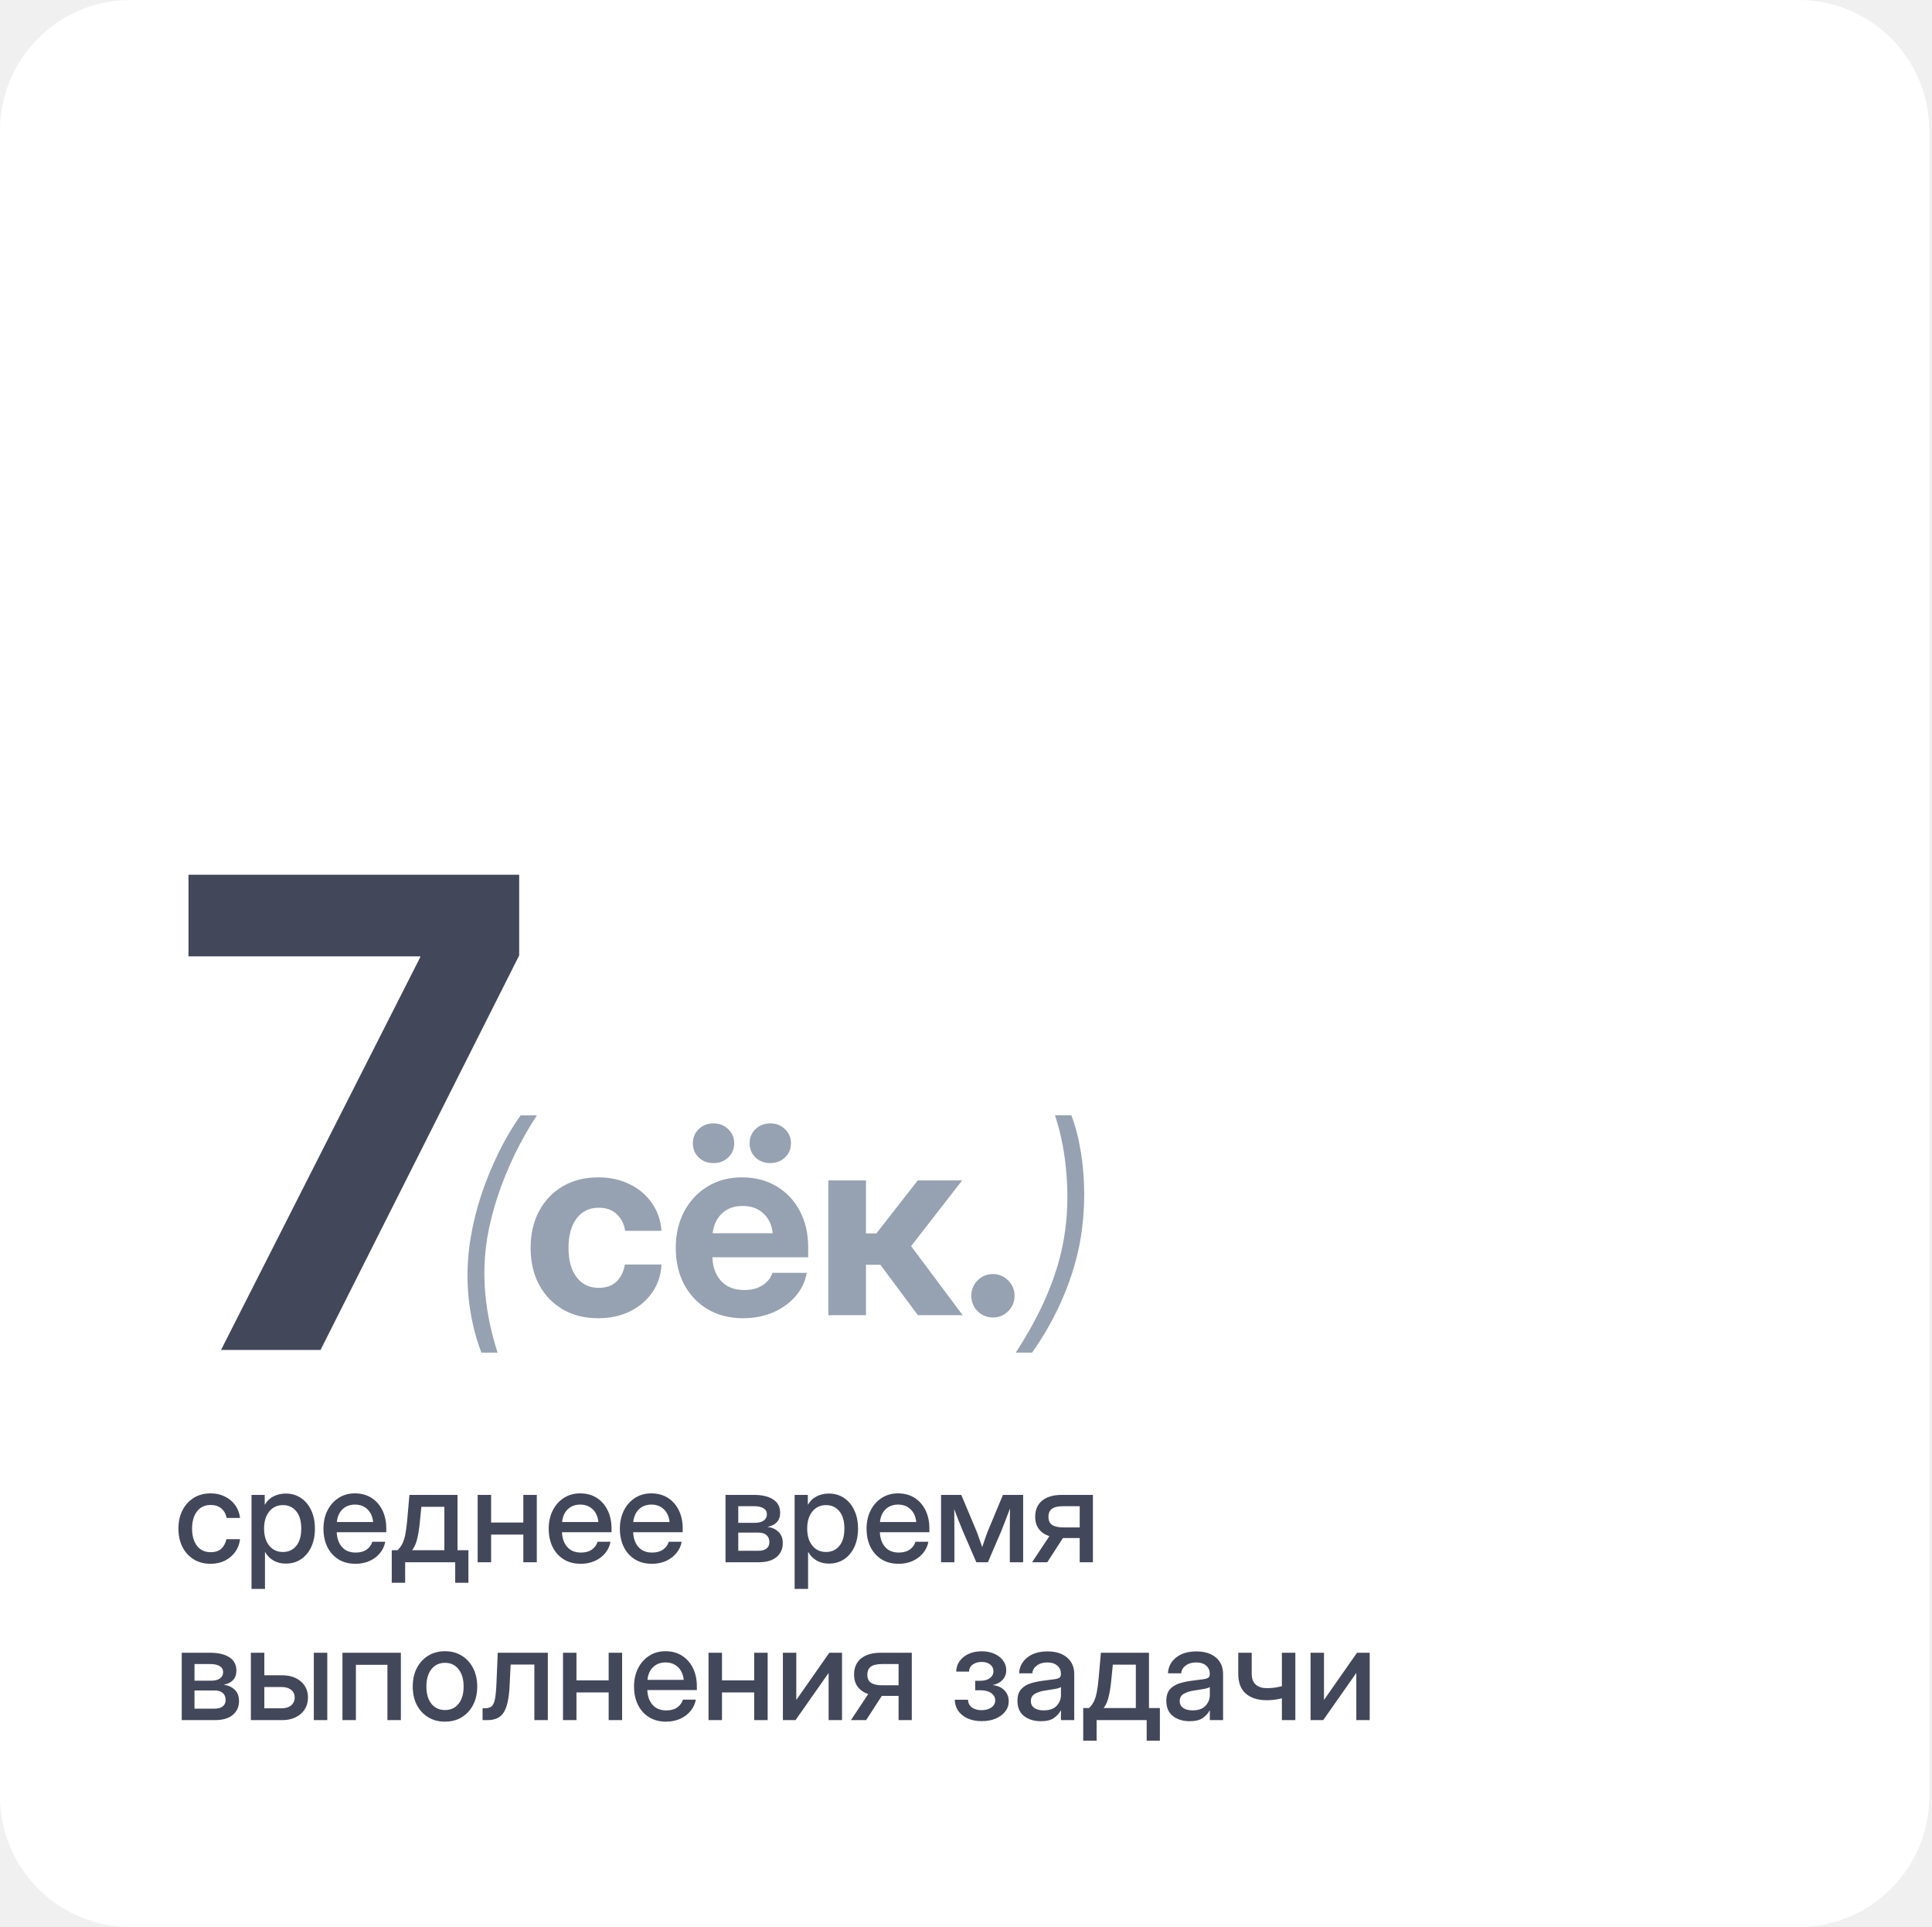
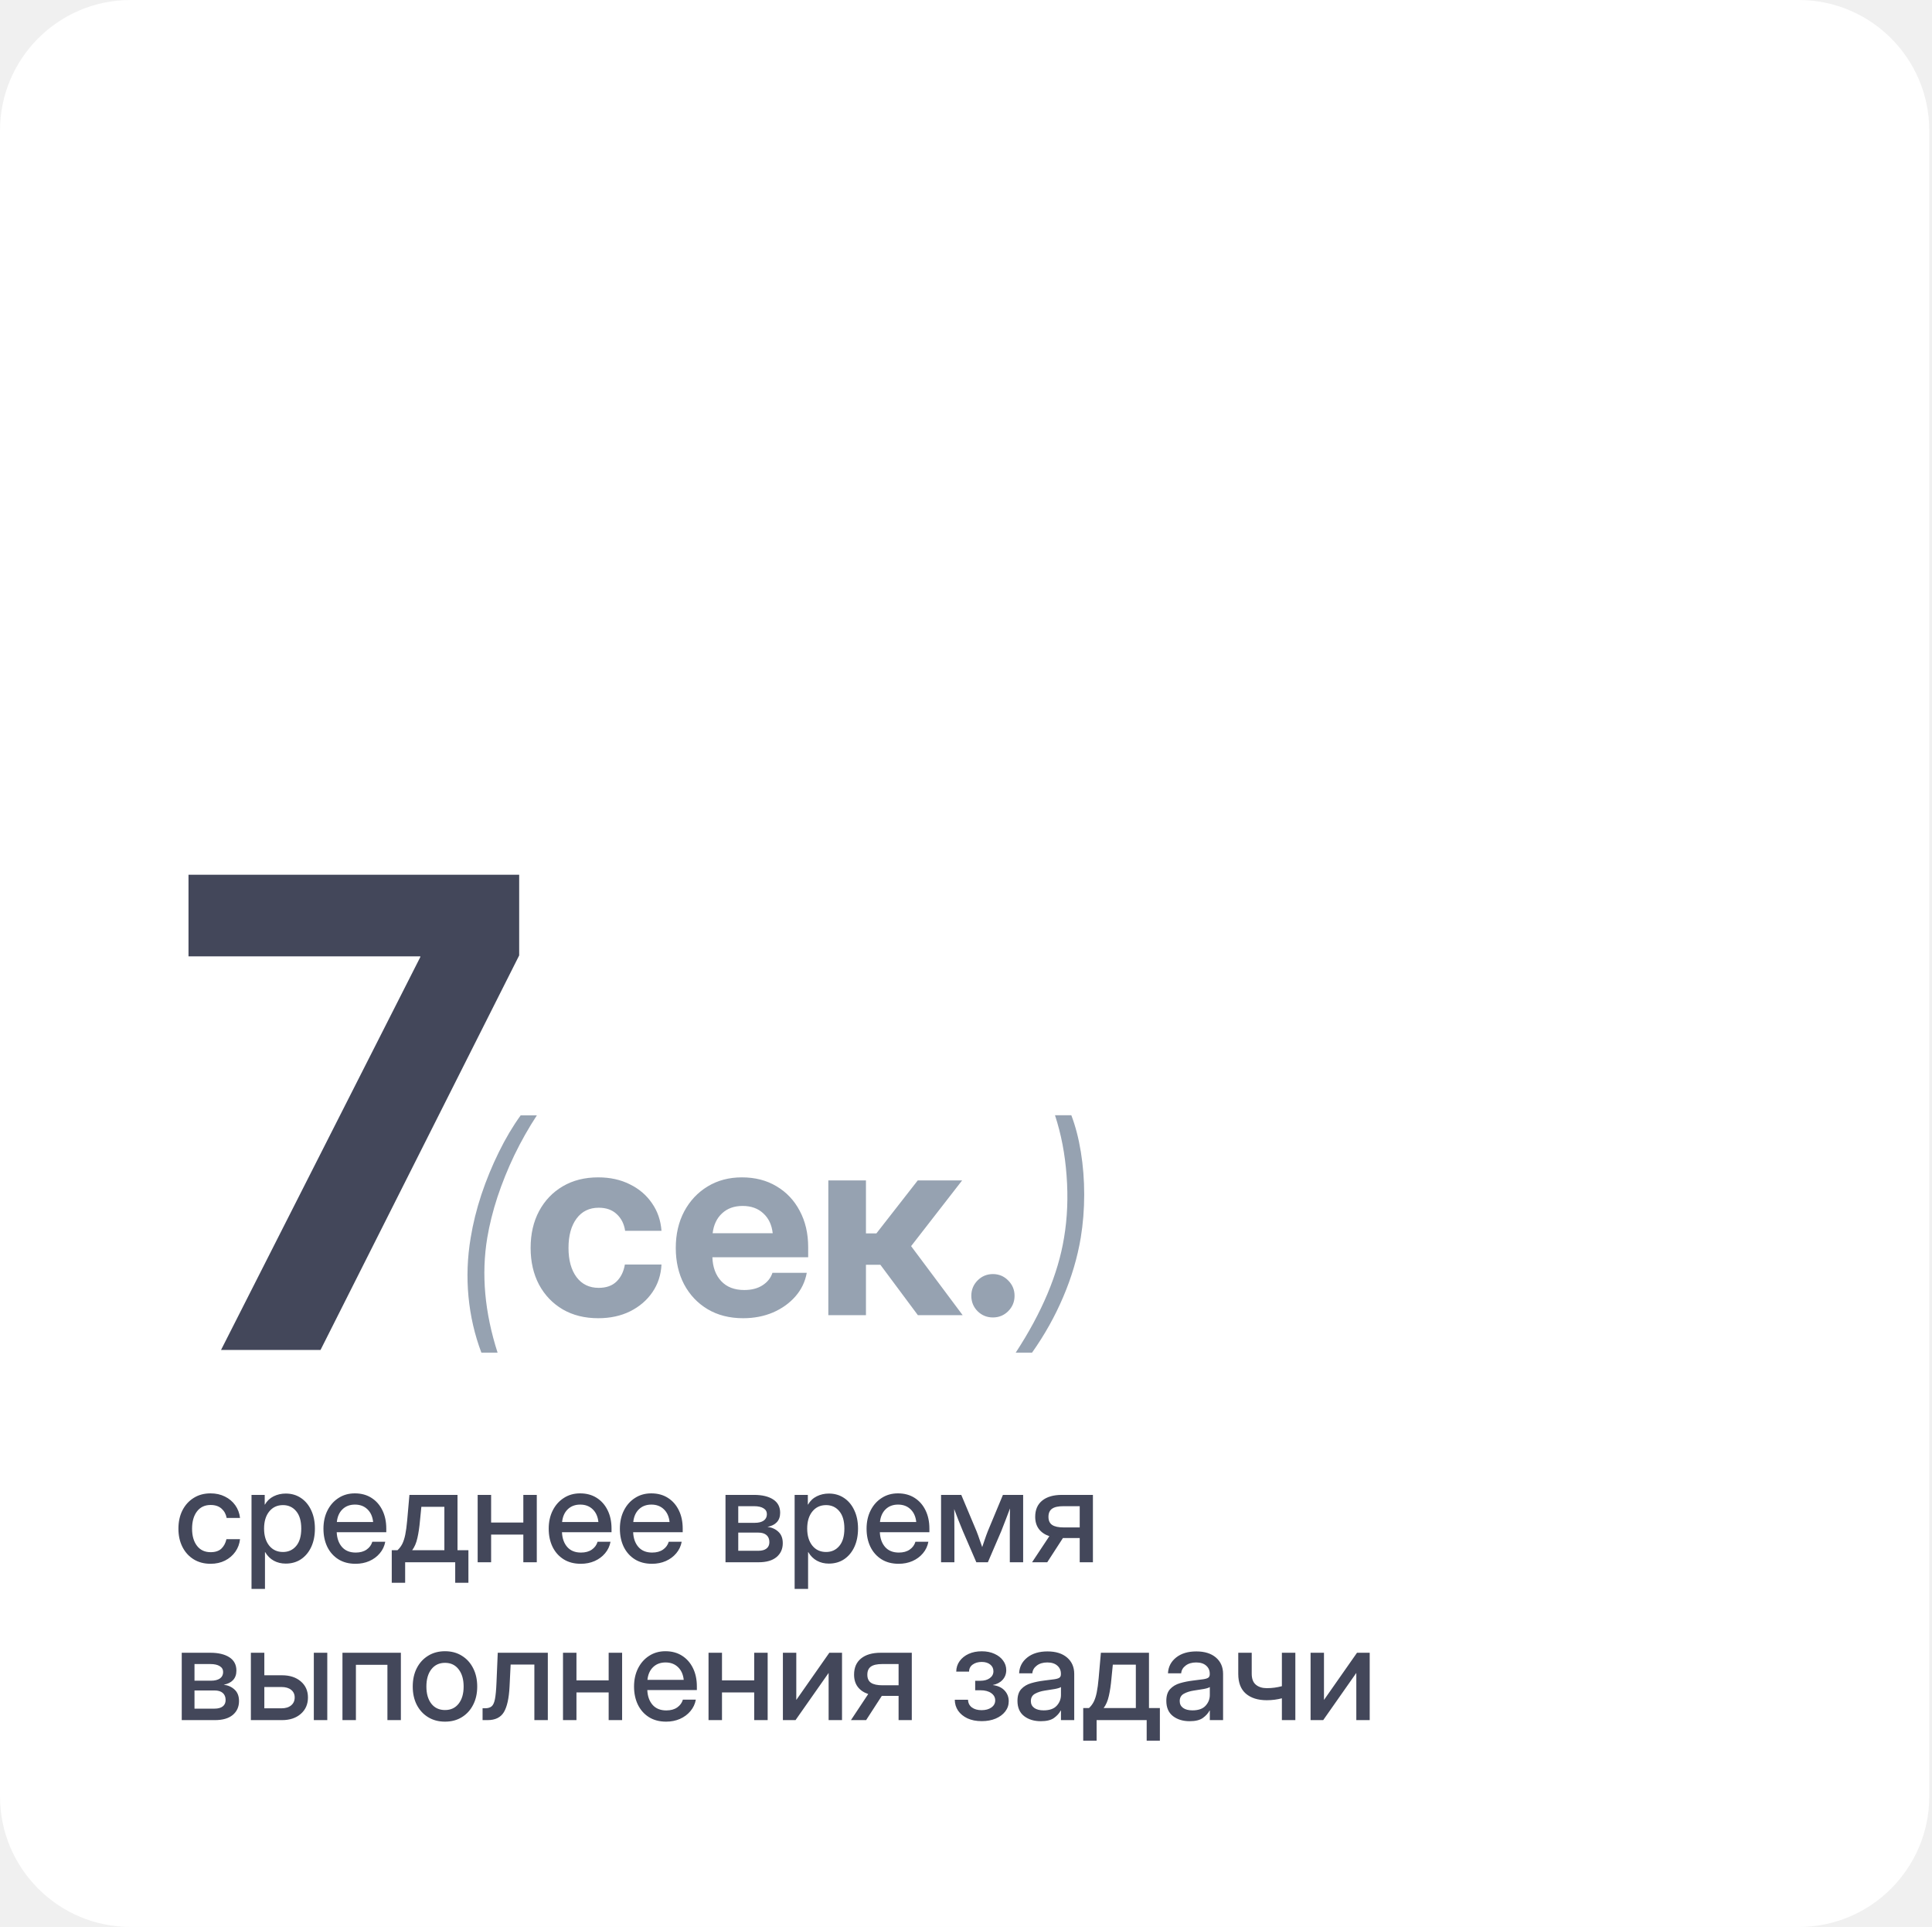
<svg xmlns="http://www.w3.org/2000/svg" width="355" height="354" viewBox="0 0 355 354" fill="none">
  <rect width="354.5" height="354" rx="24" fill="white" />
  <path d="M40.613 248L77.234 175.812V175.695H34.637V160.695H95.398V175.52L58.895 248H40.613Z" fill="#43475A" />
  <path d="M38.691 287.281C37.512 287.281 36.477 287.008 35.586 286.461C34.703 285.914 34.016 285.156 33.523 284.188C33.031 283.211 32.785 282.094 32.785 280.836C32.785 279.562 33.031 278.438 33.523 277.461C34.023 276.484 34.715 275.723 35.598 275.176C36.48 274.621 37.512 274.344 38.691 274.344C39.676 274.344 40.555 274.539 41.328 274.93C42.109 275.312 42.742 275.844 43.227 276.523C43.711 277.203 44.004 277.98 44.105 278.855H41.645C41.52 278.16 41.207 277.59 40.707 277.145C40.207 276.699 39.539 276.477 38.703 276.477C37.633 276.477 36.797 276.871 36.195 277.66C35.594 278.449 35.293 279.508 35.293 280.836C35.293 282.148 35.594 283.195 36.195 283.977C36.797 284.758 37.633 285.148 38.703 285.148C39.555 285.148 40.211 284.934 40.672 284.504C41.133 284.066 41.445 283.484 41.609 282.758H44.105C44.012 283.617 43.723 284.391 43.238 285.078C42.754 285.758 42.121 286.297 41.34 286.695C40.559 287.086 39.676 287.281 38.691 287.281ZM46.215 291.898V274.625H48.641V276.406H48.676C49.066 275.727 49.602 275.219 50.281 274.883C50.961 274.547 51.703 274.379 52.508 274.379C53.57 274.379 54.504 274.652 55.309 275.199C56.113 275.738 56.738 276.492 57.184 277.461C57.637 278.422 57.863 279.539 57.863 280.812C57.863 282.086 57.641 283.207 57.195 284.176C56.75 285.137 56.125 285.891 55.32 286.438C54.516 286.977 53.574 287.246 52.496 287.246C51.691 287.246 50.965 287.07 50.316 286.719C49.668 286.367 49.137 285.84 48.723 285.137H48.688V291.898H46.215ZM51.992 285.113C52.992 285.113 53.801 284.746 54.418 284.012C55.043 283.277 55.355 282.211 55.355 280.812C55.355 279.414 55.043 278.348 54.418 277.613C53.801 276.871 52.992 276.5 51.992 276.5C50.938 276.5 50.094 276.895 49.461 277.684C48.836 278.465 48.523 279.508 48.523 280.812C48.523 282.109 48.836 283.152 49.461 283.941C50.094 284.723 50.938 285.113 51.992 285.113ZM65.328 287.281C64.102 287.281 63.047 287.004 62.164 286.449C61.289 285.895 60.613 285.133 60.137 284.164C59.668 283.188 59.434 282.078 59.434 280.836C59.434 279.578 59.68 278.461 60.172 277.484C60.664 276.508 61.344 275.742 62.211 275.188C63.078 274.625 64.074 274.344 65.199 274.344C66.371 274.344 67.387 274.617 68.246 275.164C69.113 275.711 69.785 276.473 70.262 277.449C70.738 278.418 70.977 279.539 70.977 280.812V281.48H61.871C61.918 282.598 62.238 283.5 62.832 284.188C63.434 284.875 64.277 285.219 65.363 285.219C66.176 285.219 66.844 285.035 67.367 284.668C67.891 284.301 68.238 283.824 68.41 283.238H70.789C70.641 284.035 70.309 284.738 69.793 285.348C69.285 285.957 68.644 286.434 67.871 286.777C67.106 287.113 66.258 287.281 65.328 287.281ZM61.895 279.605H68.562C68.461 278.621 68.113 277.844 67.519 277.273C66.926 276.695 66.16 276.406 65.223 276.406C64.285 276.406 63.52 276.695 62.926 277.273C62.34 277.844 61.996 278.621 61.895 279.605ZM71.984 290.773V284.785H73.039C73.398 284.457 73.691 284.07 73.918 283.625C74.144 283.172 74.328 282.602 74.469 281.914C74.609 281.227 74.727 280.355 74.82 279.301L75.231 274.625H84.066V284.785H86.07V290.773H83.644V287H74.445V290.773H71.984ZM75.734 284.785H81.652V276.816H77.422L77.176 279.301C77.066 280.551 76.906 281.633 76.695 282.547C76.492 283.461 76.172 284.207 75.734 284.785ZM90.242 274.625V279.699H96.16V274.625H98.633V287H96.16V281.914H90.242V287H87.769V274.625H90.242ZM106.719 287.281C105.492 287.281 104.438 287.004 103.555 286.449C102.68 285.895 102.004 285.133 101.527 284.164C101.059 283.188 100.824 282.078 100.824 280.836C100.824 279.578 101.07 278.461 101.562 277.484C102.055 276.508 102.734 275.742 103.602 275.188C104.469 274.625 105.465 274.344 106.59 274.344C107.762 274.344 108.777 274.617 109.637 275.164C110.504 275.711 111.176 276.473 111.652 277.449C112.129 278.418 112.367 279.539 112.367 280.812V281.48H103.262C103.309 282.598 103.629 283.5 104.223 284.188C104.824 284.875 105.668 285.219 106.754 285.219C107.566 285.219 108.234 285.035 108.758 284.668C109.281 284.301 109.629 283.824 109.801 283.238H112.18C112.031 284.035 111.699 284.738 111.184 285.348C110.676 285.957 110.035 286.434 109.262 286.777C108.496 287.113 107.648 287.281 106.719 287.281ZM103.285 279.605H109.953C109.852 278.621 109.504 277.844 108.91 277.273C108.316 276.695 107.551 276.406 106.613 276.406C105.676 276.406 104.91 276.695 104.316 277.273C103.73 277.844 103.387 278.621 103.285 279.605ZM119.797 287.281C118.57 287.281 117.516 287.004 116.633 286.449C115.758 285.895 115.082 285.133 114.605 284.164C114.137 283.188 113.902 282.078 113.902 280.836C113.902 279.578 114.148 278.461 114.641 277.484C115.133 276.508 115.812 275.742 116.68 275.188C117.547 274.625 118.543 274.344 119.668 274.344C120.84 274.344 121.855 274.617 122.715 275.164C123.582 275.711 124.254 276.473 124.73 277.449C125.207 278.418 125.445 279.539 125.445 280.812V281.48H116.34C116.387 282.598 116.707 283.5 117.301 284.188C117.902 284.875 118.746 285.219 119.832 285.219C120.645 285.219 121.312 285.035 121.836 284.668C122.359 284.301 122.707 283.824 122.879 283.238H125.258C125.109 284.035 124.777 284.738 124.262 285.348C123.754 285.957 123.113 286.434 122.34 286.777C121.574 287.113 120.727 287.281 119.797 287.281ZM116.363 279.605H123.031C122.93 278.621 122.582 277.844 121.988 277.273C121.395 276.695 120.629 276.406 119.691 276.406C118.754 276.406 117.988 276.695 117.395 277.273C116.809 277.844 116.465 278.621 116.363 279.605ZM133.309 287V274.625H138.559C140.035 274.625 141.203 274.902 142.062 275.457C142.922 276.012 143.352 276.828 143.352 277.906C143.352 278.633 143.145 279.215 142.73 279.652C142.324 280.082 141.754 280.363 141.02 280.496C141.824 280.598 142.492 280.898 143.023 281.398C143.562 281.891 143.832 282.59 143.832 283.496C143.832 284.559 143.449 285.41 142.684 286.051C141.918 286.684 140.824 287 139.402 287H133.309ZM135.652 284.891H139.344C139.992 284.891 140.492 284.754 140.844 284.48C141.195 284.207 141.371 283.816 141.371 283.309C141.371 282.746 141.195 282.312 140.844 282.008C140.492 281.703 139.992 281.551 139.344 281.551H135.652V284.891ZM135.652 279.758H138.664C139.383 279.758 139.938 279.621 140.328 279.348C140.719 279.066 140.914 278.672 140.914 278.164C140.914 277.695 140.707 277.336 140.293 277.086C139.887 276.828 139.309 276.699 138.559 276.699H135.652V279.758ZM146.012 291.898V274.625H148.438V276.406H148.473C148.863 275.727 149.398 275.219 150.078 274.883C150.758 274.547 151.5 274.379 152.305 274.379C153.367 274.379 154.301 274.652 155.105 275.199C155.91 275.738 156.535 276.492 156.98 277.461C157.434 278.422 157.66 279.539 157.66 280.812C157.66 282.086 157.438 283.207 156.992 284.176C156.547 285.137 155.922 285.891 155.117 286.438C154.312 286.977 153.371 287.246 152.293 287.246C151.488 287.246 150.762 287.07 150.113 286.719C149.465 286.367 148.934 285.84 148.52 285.137H148.484V291.898H146.012ZM151.789 285.113C152.789 285.113 153.598 284.746 154.215 284.012C154.84 283.277 155.152 282.211 155.152 280.812C155.152 279.414 154.84 278.348 154.215 277.613C153.598 276.871 152.789 276.5 151.789 276.5C150.734 276.5 149.891 276.895 149.258 277.684C148.633 278.465 148.32 279.508 148.32 280.812C148.32 282.109 148.633 283.152 149.258 283.941C149.891 284.723 150.734 285.113 151.789 285.113ZM165.125 287.281C163.898 287.281 162.844 287.004 161.961 286.449C161.086 285.895 160.41 285.133 159.934 284.164C159.465 283.188 159.23 282.078 159.23 280.836C159.23 279.578 159.477 278.461 159.969 277.484C160.461 276.508 161.141 275.742 162.008 275.188C162.875 274.625 163.871 274.344 164.996 274.344C166.168 274.344 167.184 274.617 168.043 275.164C168.91 275.711 169.582 276.473 170.059 277.449C170.535 278.418 170.773 279.539 170.773 280.812V281.48H161.668C161.715 282.598 162.035 283.5 162.629 284.188C163.23 284.875 164.074 285.219 165.16 285.219C165.973 285.219 166.641 285.035 167.164 284.668C167.688 284.301 168.035 283.824 168.207 283.238H170.586C170.438 284.035 170.105 284.738 169.59 285.348C169.082 285.957 168.441 286.434 167.668 286.777C166.902 287.113 166.055 287.281 165.125 287.281ZM161.691 279.605H168.359C168.258 278.621 167.91 277.844 167.316 277.273C166.723 276.695 165.957 276.406 165.02 276.406C164.082 276.406 163.316 276.695 162.723 277.273C162.137 277.844 161.793 278.621 161.691 279.605ZM172.918 287V274.625H176.633L179.434 281.293C179.637 281.809 179.82 282.312 179.984 282.805C180.148 283.289 180.312 283.758 180.477 284.211C180.633 283.758 180.793 283.289 180.957 282.805C181.121 282.312 181.305 281.809 181.508 281.293L184.285 274.625H188V287H185.551V281.293C185.551 280.426 185.555 279.672 185.562 279.031C185.57 278.383 185.578 277.742 185.586 277.109C185.336 277.766 185.082 278.434 184.824 279.113C184.574 279.785 184.293 280.508 183.98 281.281L181.52 287H179.398L176.926 281.281C176.613 280.531 176.328 279.828 176.07 279.172C175.82 278.508 175.574 277.859 175.332 277.227C175.34 277.836 175.348 278.457 175.355 279.09C175.363 279.715 175.367 280.449 175.367 281.293V287H172.918ZM200.82 287H198.395V282.547H195.312L192.43 287H189.641L192.816 282.207C191.98 281.926 191.336 281.484 190.883 280.883C190.438 280.281 190.215 279.535 190.215 278.645C190.215 277.363 190.641 276.375 191.492 275.68C192.352 274.977 193.559 274.625 195.113 274.625H200.82V287ZM198.395 280.602V276.699H195.383C194.438 276.699 193.746 276.855 193.309 277.168C192.871 277.48 192.652 277.977 192.652 278.656C192.652 279.344 192.879 279.84 193.332 280.145C193.785 280.449 194.492 280.602 195.453 280.602H198.395ZM33.395 316V303.625H38.645C40.121 303.625 41.289 303.902 42.148 304.457C43.008 305.012 43.438 305.828 43.438 306.906C43.438 307.633 43.23 308.215 42.816 308.652C42.41 309.082 41.84 309.363 41.105 309.496C41.91 309.598 42.578 309.898 43.109 310.398C43.648 310.891 43.918 311.59 43.918 312.496C43.918 313.559 43.535 314.41 42.77 315.051C42.004 315.684 40.91 316 39.488 316H33.395ZM35.738 313.891H39.43C40.078 313.891 40.578 313.754 40.93 313.48C41.281 313.207 41.457 312.816 41.457 312.309C41.457 311.746 41.281 311.312 40.93 311.008C40.578 310.703 40.078 310.551 39.43 310.551H35.738V313.891ZM35.738 308.758H38.75C39.469 308.758 40.023 308.621 40.414 308.348C40.805 308.066 41 307.672 41 307.164C41 306.695 40.793 306.336 40.379 306.086C39.973 305.828 39.395 305.699 38.645 305.699H35.738V308.758ZM48.57 307.762H51.816C53.246 307.762 54.398 308.137 55.273 308.887C56.148 309.637 56.586 310.621 56.586 311.84C56.586 313.082 56.148 314.086 55.273 314.852C54.398 315.617 53.246 316 51.816 316H46.098V303.625H48.57V307.762ZM48.57 309.918V313.832H51.723C52.473 313.832 53.062 313.652 53.492 313.293C53.93 312.934 54.148 312.449 54.148 311.84C54.148 311.246 53.93 310.777 53.492 310.434C53.062 310.09 52.473 309.918 51.723 309.918H48.57ZM57.664 316V303.625H60.137V316H57.664ZM73.66 303.625V316H71.188V305.84H65.398V316H62.926V303.625H73.66ZM81.769 316.281C80.59 316.281 79.555 316.008 78.664 315.461C77.773 314.914 77.078 314.156 76.578 313.188C76.086 312.219 75.84 311.102 75.84 309.836C75.84 308.555 76.086 307.43 76.578 306.461C77.078 305.484 77.773 304.723 78.664 304.176C79.555 303.621 80.59 303.344 81.769 303.344C82.949 303.344 83.981 303.621 84.863 304.176C85.754 304.723 86.445 305.484 86.938 306.461C87.438 307.43 87.688 308.555 87.688 309.836C87.688 311.102 87.438 312.219 86.938 313.188C86.445 314.156 85.754 314.914 84.863 315.461C83.981 316.008 82.949 316.281 81.769 316.281ZM81.769 314.148C82.832 314.148 83.668 313.758 84.277 312.977C84.887 312.195 85.191 311.148 85.191 309.836C85.191 308.508 84.883 307.449 84.266 306.66C83.656 305.871 82.824 305.477 81.769 305.477C80.715 305.477 79.879 305.871 79.262 306.66C78.652 307.441 78.348 308.5 78.348 309.836C78.348 311.156 78.652 312.207 79.262 312.988C79.871 313.762 80.707 314.148 81.769 314.148ZM88.672 316V313.82H89.164C89.656 313.82 90.043 313.707 90.324 313.48C90.606 313.254 90.812 312.809 90.945 312.145C91.078 311.473 91.172 310.469 91.227 309.133L91.461 303.625H100.66V316H98.188V305.793H93.828L93.629 309.836C93.519 311.992 93.172 313.559 92.586 314.535C92 315.512 91 316 89.586 316H88.672ZM105.922 303.625V308.699H111.84V303.625H114.312V316H111.84V310.914H105.922V316H103.449V303.625H105.922ZM122.398 316.281C121.172 316.281 120.117 316.004 119.234 315.449C118.359 314.895 117.684 314.133 117.207 313.164C116.738 312.188 116.504 311.078 116.504 309.836C116.504 308.578 116.75 307.461 117.242 306.484C117.734 305.508 118.414 304.742 119.281 304.188C120.148 303.625 121.145 303.344 122.27 303.344C123.441 303.344 124.457 303.617 125.316 304.164C126.184 304.711 126.855 305.473 127.332 306.449C127.809 307.418 128.047 308.539 128.047 309.812V310.48H118.941C118.988 311.598 119.309 312.5 119.902 313.188C120.504 313.875 121.348 314.219 122.434 314.219C123.246 314.219 123.914 314.035 124.438 313.668C124.961 313.301 125.309 312.824 125.48 312.238H127.859C127.711 313.035 127.379 313.738 126.863 314.348C126.355 314.957 125.715 315.434 124.941 315.777C124.176 316.113 123.328 316.281 122.398 316.281ZM118.965 308.605H125.633C125.531 307.621 125.184 306.844 124.59 306.273C123.996 305.695 123.23 305.406 122.293 305.406C121.355 305.406 120.59 305.695 119.996 306.273C119.41 306.844 119.066 307.621 118.965 308.605ZM132.664 303.625V308.699H138.582V303.625H141.055V316H138.582V310.914H132.664V316H130.191V303.625H132.664ZM154.719 316H152.258V307.363H152.234L146.176 316H143.855V303.625H146.316V312.262H146.34L152.387 303.625H154.719V316ZM167.539 316H165.113V311.547H162.031L159.148 316H156.359L159.535 311.207C158.699 310.926 158.055 310.484 157.602 309.883C157.156 309.281 156.934 308.535 156.934 307.645C156.934 306.363 157.359 305.375 158.211 304.68C159.07 303.977 160.277 303.625 161.832 303.625H167.539V316ZM165.113 309.602V305.699H162.102C161.156 305.699 160.465 305.855 160.027 306.168C159.59 306.48 159.371 306.977 159.371 307.656C159.371 308.344 159.598 308.84 160.051 309.145C160.504 309.449 161.211 309.602 162.172 309.602H165.113ZM180.395 316.188C179.379 316.188 178.5 316.016 177.758 315.672C177.023 315.32 176.453 314.852 176.047 314.266C175.648 313.672 175.445 313.004 175.438 312.262H177.875C177.891 312.855 178.125 313.324 178.578 313.668C179.039 314.004 179.633 314.172 180.359 314.172C181.102 314.172 181.703 314.008 182.164 313.68C182.633 313.344 182.867 312.91 182.867 312.379C182.867 311.832 182.625 311.387 182.141 311.043C181.656 310.691 180.992 310.516 180.148 310.516H179.188V308.77H180.148C180.859 308.77 181.434 308.609 181.871 308.289C182.316 307.969 182.539 307.547 182.539 307.023C182.539 306.508 182.34 306.094 181.941 305.781C181.551 305.469 181.031 305.312 180.383 305.312C179.727 305.312 179.176 305.473 178.73 305.793C178.293 306.105 178.07 306.539 178.062 307.094H175.707C175.715 306.367 175.922 305.723 176.328 305.16C176.734 304.598 177.285 304.156 177.98 303.836C178.684 303.516 179.488 303.355 180.395 303.355C181.285 303.355 182.066 303.512 182.738 303.824C183.418 304.129 183.945 304.543 184.32 305.066C184.703 305.582 184.895 306.164 184.895 306.812C184.895 307.508 184.672 308.102 184.227 308.594C183.789 309.078 183.195 309.395 182.445 309.543V309.566C183.367 309.684 184.082 310.016 184.59 310.562C185.098 311.109 185.352 311.766 185.352 312.531C185.352 313.234 185.137 313.863 184.707 314.418C184.285 314.965 183.699 315.398 182.949 315.719C182.207 316.031 181.355 316.188 180.395 316.188ZM191.246 316.199C190.012 316.199 188.988 315.887 188.176 315.262C187.363 314.629 186.957 313.695 186.957 312.461C186.957 311.523 187.188 310.805 187.648 310.305C188.117 309.797 188.723 309.434 189.465 309.215C190.215 308.996 191.008 308.836 191.844 308.734C192.617 308.641 193.23 308.562 193.684 308.5C194.137 308.438 194.457 308.344 194.645 308.219C194.84 308.094 194.938 307.879 194.938 307.574V307.469C194.938 306.867 194.719 306.375 194.281 305.992C193.844 305.602 193.23 305.406 192.441 305.406C191.652 305.406 191.008 305.598 190.508 305.98C190.008 306.355 189.734 306.828 189.688 307.398H187.262C187.316 306.219 187.812 305.254 188.75 304.504C189.688 303.754 190.93 303.379 192.477 303.379C194 303.379 195.199 303.754 196.074 304.504C196.949 305.254 197.387 306.258 197.387 307.516V316H194.949V314.242H194.902C194.645 314.742 194.234 315.195 193.672 315.602C193.117 316 192.309 316.199 191.246 316.199ZM191.75 314.207C192.844 314.207 193.648 313.926 194.164 313.363C194.688 312.793 194.949 312.129 194.949 311.371V309.918C194.785 310.051 194.414 310.172 193.836 310.281C193.258 310.383 192.641 310.48 191.984 310.574C191.305 310.676 190.707 310.867 190.191 311.148C189.676 311.43 189.418 311.883 189.418 312.508C189.418 313.039 189.625 313.457 190.039 313.762C190.461 314.059 191.031 314.207 191.75 314.207ZM199.039 319.773V313.785H200.094C200.453 313.457 200.746 313.07 200.973 312.625C201.199 312.172 201.383 311.602 201.523 310.914C201.664 310.227 201.781 309.355 201.875 308.301L202.285 303.625H211.121V313.785H213.125V319.773H210.699V316H201.5V319.773H199.039ZM202.789 313.785H208.707V305.816H204.477L204.23 308.301C204.121 309.551 203.961 310.633 203.75 311.547C203.547 312.461 203.227 313.207 202.789 313.785ZM218.598 316.199C217.363 316.199 216.34 315.887 215.527 315.262C214.715 314.629 214.309 313.695 214.309 312.461C214.309 311.523 214.539 310.805 215 310.305C215.469 309.797 216.074 309.434 216.816 309.215C217.566 308.996 218.359 308.836 219.195 308.734C219.969 308.641 220.582 308.562 221.035 308.5C221.488 308.438 221.809 308.344 221.996 308.219C222.191 308.094 222.289 307.879 222.289 307.574V307.469C222.289 306.867 222.07 306.375 221.633 305.992C221.195 305.602 220.582 305.406 219.793 305.406C219.004 305.406 218.359 305.598 217.859 305.98C217.359 306.355 217.086 306.828 217.039 307.398H214.613C214.668 306.219 215.164 305.254 216.102 304.504C217.039 303.754 218.281 303.379 219.828 303.379C221.352 303.379 222.551 303.754 223.426 304.504C224.301 305.254 224.738 306.258 224.738 307.516V316H222.301V314.242H222.254C221.996 314.742 221.586 315.195 221.023 315.602C220.469 316 219.66 316.199 218.598 316.199ZM219.102 314.207C220.195 314.207 221 313.926 221.516 313.363C222.039 312.793 222.301 312.129 222.301 311.371V309.918C222.137 310.051 221.766 310.172 221.188 310.281C220.609 310.383 219.992 310.48 219.336 310.574C218.656 310.676 218.059 310.867 217.543 311.148C217.027 311.43 216.77 311.883 216.77 312.508C216.77 313.039 216.977 313.457 217.391 313.762C217.812 314.059 218.383 314.207 219.102 314.207ZM232.766 312.344C231.141 312.344 229.859 311.941 228.922 311.137C227.992 310.332 227.527 309.125 227.527 307.516V303.625H230V307.469C230 308.398 230.254 309.074 230.762 309.496C231.27 309.918 231.938 310.129 232.766 310.129C233.273 310.129 233.754 310.098 234.207 310.035C234.66 309.973 235.105 309.883 235.543 309.766V303.625H238.016V316H235.543V311.992C235.121 312.102 234.68 312.188 234.219 312.25C233.758 312.312 233.273 312.344 232.766 312.344ZM251.68 316H249.219V307.363H249.195L243.137 316H240.816V303.625H243.277V312.262H243.301L249.348 303.625H251.68V316Z" fill="#43475A" />
-   <path d="M86.484 227.401C86.906 224.808 87.562 222.159 88.453 219.456C89.359 216.753 90.43 214.151 91.664 211.651C92.898 209.136 94.234 206.886 95.672 204.901H98.648C97.133 207.214 95.758 209.644 94.523 212.19C93.305 214.737 92.266 217.308 91.406 219.901C90.562 222.479 89.938 224.979 89.531 227.401C88.422 234.089 89.055 241.12 91.43 248.495H88.453C87.219 245.229 86.43 241.808 86.086 238.229C85.742 234.636 85.875 231.026 86.484 227.401ZM109.922 242.167C107.438 242.167 105.266 241.628 103.406 240.55C101.547 239.456 100.094 237.94 99.047 236.003C98.016 234.05 97.5 231.8 97.5 229.253C97.5 226.69 98.016 224.44 99.047 222.503C100.094 220.55 101.547 219.026 103.406 217.933C105.266 216.839 107.438 216.292 109.922 216.292C112.094 216.292 114.023 216.714 115.711 217.558C117.414 218.386 118.773 219.542 119.789 221.026C120.82 222.495 121.406 224.19 121.547 226.112H114.867C114.68 224.847 114.164 223.823 113.32 223.042C112.492 222.261 111.391 221.87 110.016 221.87C108.281 221.87 106.922 222.534 105.938 223.862C104.953 225.19 104.461 226.987 104.461 229.253C104.461 231.503 104.953 233.292 105.938 234.62C106.922 235.933 108.281 236.589 110.016 236.589C111.406 236.589 112.5 236.198 113.297 235.417C114.094 234.636 114.602 233.597 114.82 232.3H121.547C121.453 234.206 120.898 235.901 119.883 237.386C118.867 238.87 117.5 240.042 115.781 240.901C114.078 241.745 112.125 242.167 109.922 242.167ZM136.547 242.167C134.047 242.167 131.867 241.612 130.008 240.503C128.164 239.394 126.727 237.87 125.695 235.933C124.68 233.979 124.172 231.753 124.172 229.253C124.172 226.737 124.688 224.503 125.719 222.55C126.766 220.597 128.203 219.065 130.031 217.956C131.859 216.847 133.953 216.292 136.312 216.292C138.75 216.292 140.875 216.839 142.688 217.933C144.516 219.011 145.938 220.519 146.953 222.456C147.984 224.378 148.5 226.597 148.5 229.112V230.964H130.898C130.961 232.792 131.5 234.253 132.516 235.347C133.531 236.44 134.945 236.987 136.758 236.987C138.102 236.987 139.219 236.698 140.109 236.12C141.016 235.542 141.625 234.776 141.938 233.823H148.242C147.945 235.464 147.25 236.909 146.156 238.159C145.062 239.409 143.688 240.394 142.031 241.112C140.375 241.815 138.547 242.167 136.547 242.167ZM130.945 226.558H141.984C141.812 225.011 141.234 223.792 140.25 222.901C139.281 221.995 138.016 221.542 136.453 221.542C134.906 221.542 133.648 221.995 132.68 222.901C131.711 223.792 131.133 225.011 130.945 226.558ZM131.086 213.667C130.008 213.667 129.109 213.323 128.391 212.636C127.672 211.948 127.312 211.081 127.312 210.034C127.312 208.987 127.672 208.12 128.391 207.433C129.109 206.729 130.008 206.378 131.086 206.378C132.18 206.378 133.086 206.729 133.805 207.433C134.539 208.12 134.906 208.987 134.906 210.034C134.906 211.081 134.539 211.948 133.805 212.636C133.086 213.323 132.18 213.667 131.086 213.667ZM141.539 213.667C140.445 213.667 139.539 213.323 138.82 212.636C138.102 211.948 137.742 211.081 137.742 210.034C137.742 208.987 138.102 208.12 138.82 207.433C139.539 206.729 140.445 206.378 141.539 206.378C142.617 206.378 143.516 206.729 144.234 207.433C144.969 208.12 145.336 208.987 145.336 210.034C145.336 211.081 144.969 211.948 144.234 212.636C143.516 213.323 142.617 213.667 141.539 213.667ZM152.203 241.604V216.854H159.117V226.581H161.039L168.633 216.854H176.789L167.414 228.925L176.883 241.604H168.656L161.766 232.347H159.117V241.604H152.203ZM182.438 242.026C181.344 242.026 180.406 241.644 179.625 240.878C178.859 240.097 178.477 239.151 178.477 238.042C178.477 236.948 178.859 236.011 179.625 235.229C180.406 234.448 181.344 234.058 182.438 234.058C183.547 234.058 184.484 234.448 185.25 235.229C186.031 236.011 186.422 236.948 186.422 238.042C186.422 239.151 186.031 240.097 185.25 240.878C184.484 241.644 183.547 242.026 182.438 242.026ZM186.633 248.495C191.461 241.104 194.422 234.065 195.516 227.378C196.125 223.753 196.281 219.964 195.984 216.011C195.703 212.058 194.992 208.347 193.852 204.878H196.852C197.617 206.878 198.203 209.136 198.609 211.651C199.016 214.151 199.219 216.753 199.219 219.456C199.219 222.159 199.008 224.8 198.586 227.378C197.977 231.019 196.906 234.636 195.375 238.229C193.859 241.808 191.945 245.229 189.633 248.495H186.633Z" fill="#96A2B1" />
+   <path d="M86.484 227.401C86.906 224.808 87.562 222.159 88.453 219.456C89.359 216.753 90.43 214.151 91.664 211.651C92.898 209.136 94.234 206.886 95.672 204.901H98.648C97.133 207.214 95.758 209.644 94.523 212.19C93.305 214.737 92.266 217.308 91.406 219.901C90.562 222.479 89.938 224.979 89.531 227.401C88.422 234.089 89.055 241.12 91.43 248.495H88.453C87.219 245.229 86.43 241.808 86.086 238.229C85.742 234.636 85.875 231.026 86.484 227.401ZM109.922 242.167C107.438 242.167 105.266 241.628 103.406 240.55C101.547 239.456 100.094 237.94 99.047 236.003C98.016 234.05 97.5 231.8 97.5 229.253C97.5 226.69 98.016 224.44 99.047 222.503C100.094 220.55 101.547 219.026 103.406 217.933C105.266 216.839 107.438 216.292 109.922 216.292C112.094 216.292 114.023 216.714 115.711 217.558C117.414 218.386 118.773 219.542 119.789 221.026C120.82 222.495 121.406 224.19 121.547 226.112H114.867C114.68 224.847 114.164 223.823 113.32 223.042C112.492 222.261 111.391 221.87 110.016 221.87C108.281 221.87 106.922 222.534 105.938 223.862C104.953 225.19 104.461 226.987 104.461 229.253C104.461 231.503 104.953 233.292 105.938 234.62C106.922 235.933 108.281 236.589 110.016 236.589C111.406 236.589 112.5 236.198 113.297 235.417C114.094 234.636 114.602 233.597 114.82 232.3H121.547C121.453 234.206 120.898 235.901 119.883 237.386C118.867 238.87 117.5 240.042 115.781 240.901C114.078 241.745 112.125 242.167 109.922 242.167ZM136.547 242.167C134.047 242.167 131.867 241.612 130.008 240.503C128.164 239.394 126.727 237.87 125.695 235.933C124.68 233.979 124.172 231.753 124.172 229.253C124.172 226.737 124.688 224.503 125.719 222.55C126.766 220.597 128.203 219.065 130.031 217.956C131.859 216.847 133.953 216.292 136.312 216.292C138.75 216.292 140.875 216.839 142.688 217.933C144.516 219.011 145.938 220.519 146.953 222.456C147.984 224.378 148.5 226.597 148.5 229.112V230.964H130.898C130.961 232.792 131.5 234.253 132.516 235.347C133.531 236.44 134.945 236.987 136.758 236.987C138.102 236.987 139.219 236.698 140.109 236.12C141.016 235.542 141.625 234.776 141.938 233.823H148.242C147.945 235.464 147.25 236.909 146.156 238.159C145.062 239.409 143.688 240.394 142.031 241.112C140.375 241.815 138.547 242.167 136.547 242.167ZM130.945 226.558H141.984C141.812 225.011 141.234 223.792 140.25 222.901C139.281 221.995 138.016 221.542 136.453 221.542C134.906 221.542 133.648 221.995 132.68 222.901C131.711 223.792 131.133 225.011 130.945 226.558ZM152.203 241.604V216.854H159.117V226.581H161.039L168.633 216.854H176.789L167.414 228.925L176.883 241.604H168.656L161.766 232.347H159.117V241.604H152.203ZM182.438 242.026C181.344 242.026 180.406 241.644 179.625 240.878C178.859 240.097 178.477 239.151 178.477 238.042C178.477 236.948 178.859 236.011 179.625 235.229C180.406 234.448 181.344 234.058 182.438 234.058C183.547 234.058 184.484 234.448 185.25 235.229C186.031 236.011 186.422 236.948 186.422 238.042C186.422 239.151 186.031 240.097 185.25 240.878C184.484 241.644 183.547 242.026 182.438 242.026ZM186.633 248.495C191.461 241.104 194.422 234.065 195.516 227.378C196.125 223.753 196.281 219.964 195.984 216.011C195.703 212.058 194.992 208.347 193.852 204.878H196.852C197.617 206.878 198.203 209.136 198.609 211.651C199.016 214.151 199.219 216.753 199.219 219.456C199.219 222.159 199.008 224.8 198.586 227.378C197.977 231.019 196.906 234.636 195.375 238.229C193.859 241.808 191.945 245.229 189.633 248.495H186.633Z" fill="#96A2B1" />
</svg>
